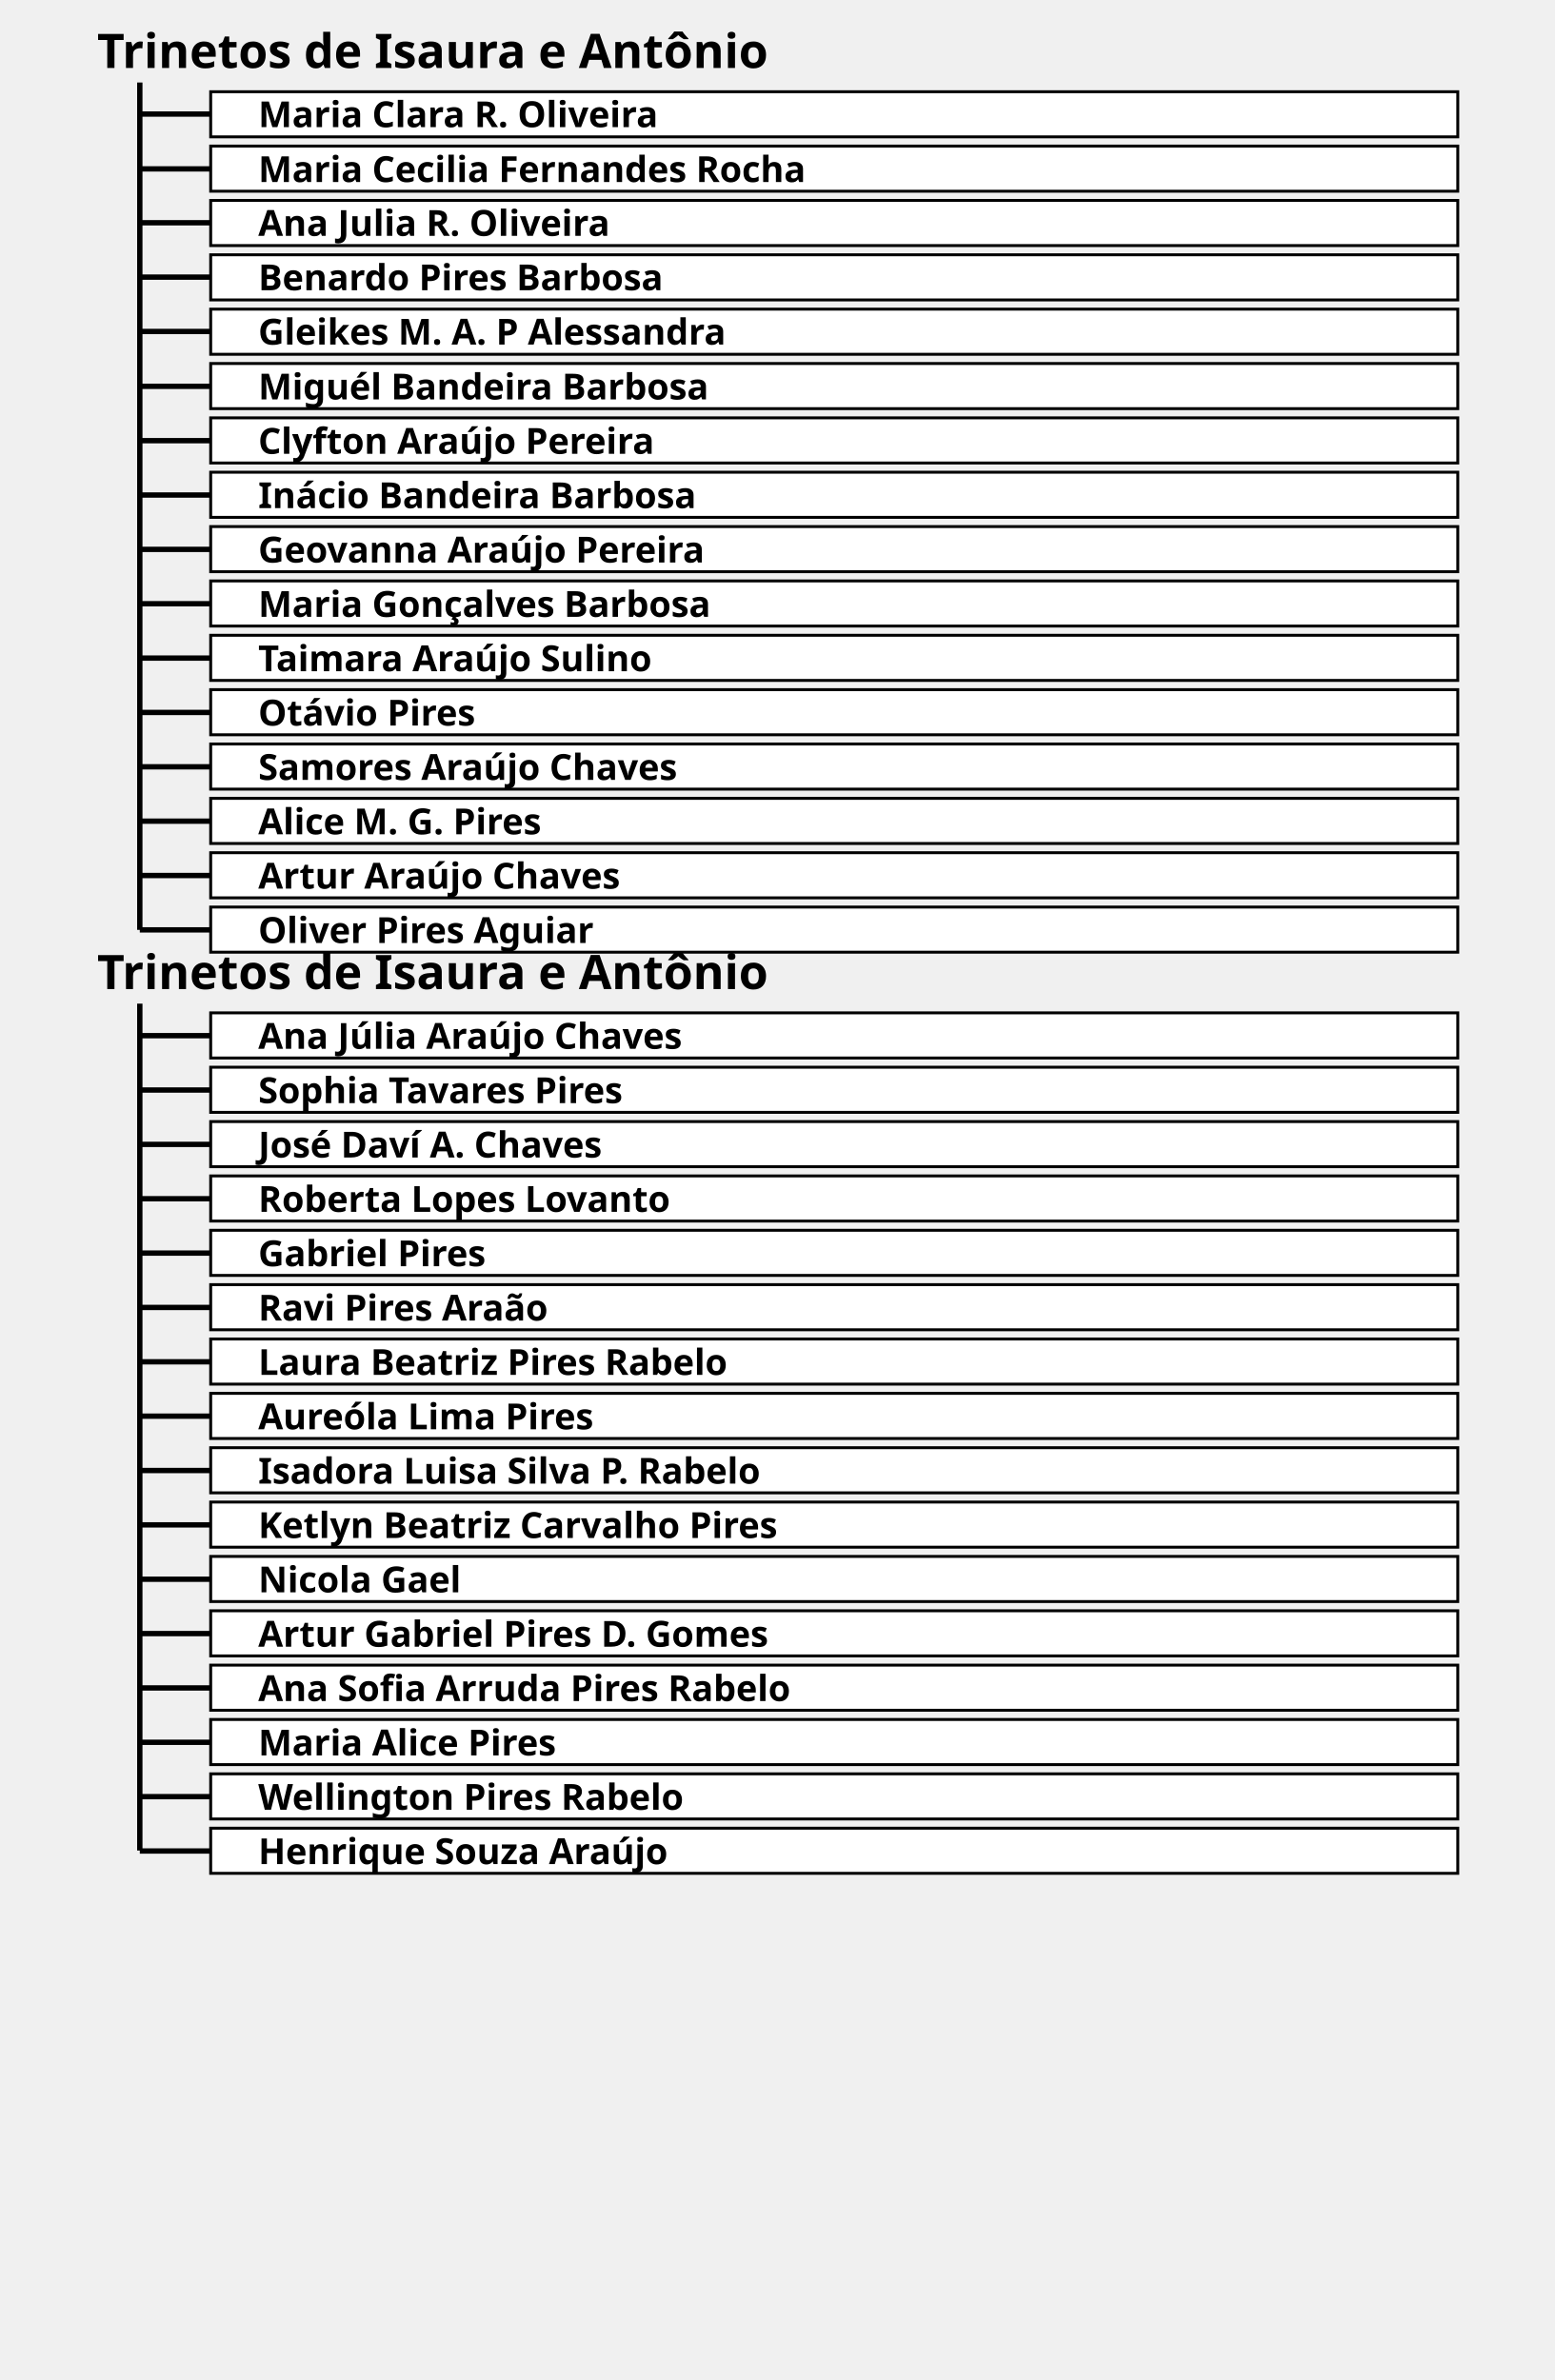
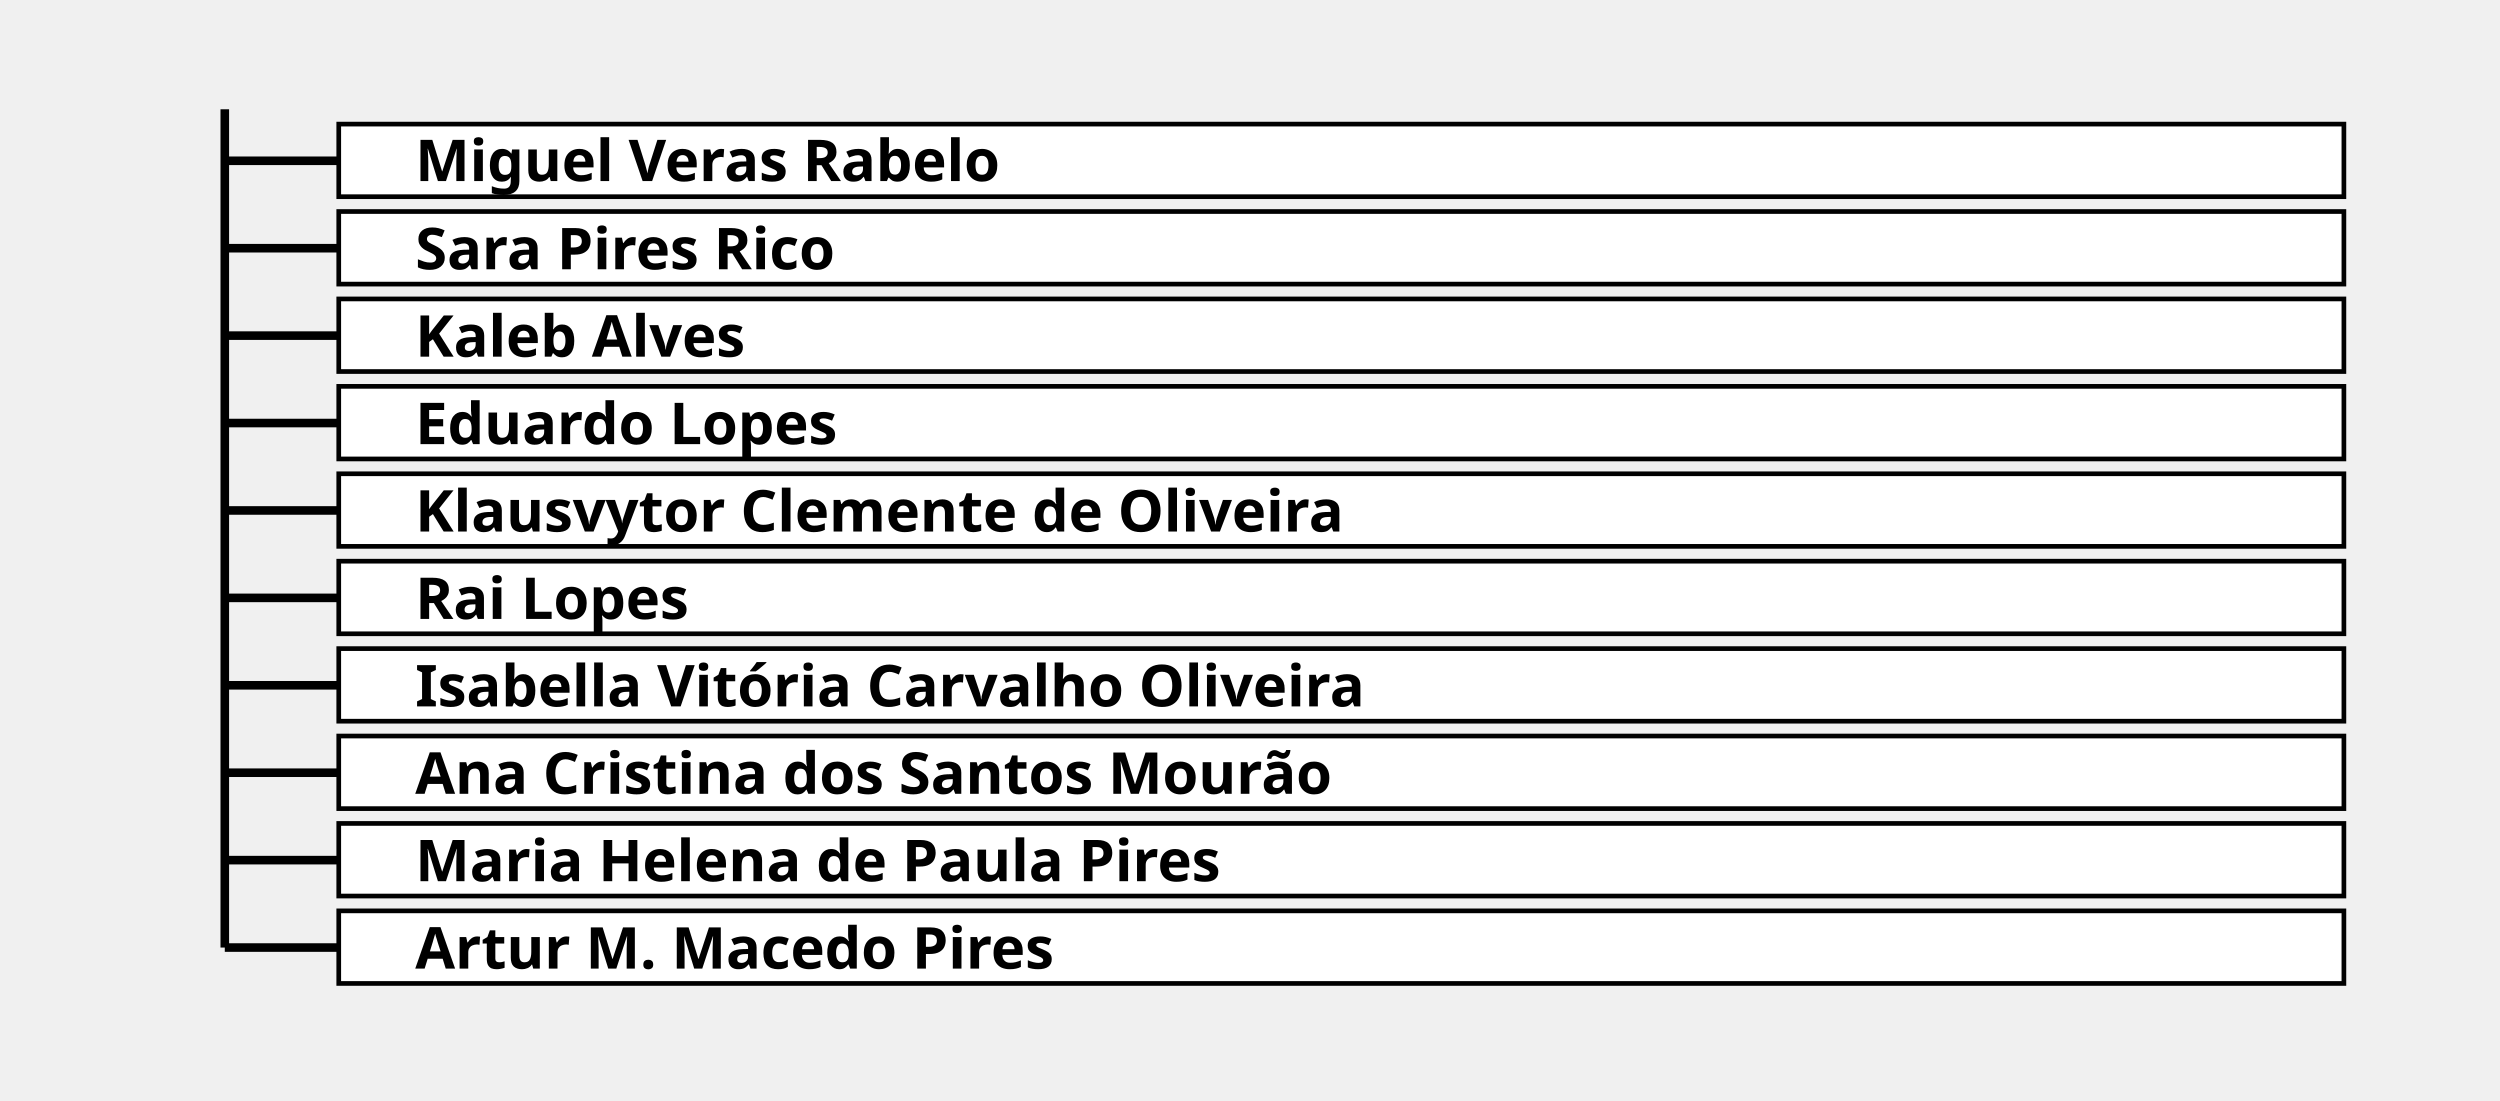
- <svg xmlns="http://www.w3.org/2000/svg" id="Layer_1" version="1.1" viewBox="0 0 320.3 490.4">
+ <svg xmlns="http://www.w3.org/2000/svg" id="Layer_1" version="1.1" viewBox="0 0 320.3 141.0">
  <defs>
    <style>
      .hdr { font-family: AGaramondPro-Italic, "Adobe Garamond Pro"; font-size: 8px; font-style: italic; font-weight: 700; }
      .sec { font-family: AGaramondPro-Bold, "Adobe Garamond Pro"; font-size: 9.8px; font-weight: 700; }
      .ttl { font-family: AGaramondPro-Bold, "Adobe Garamond Pro"; font-size: 11.5px; font-weight: 700; }
      .nm { font-family: AGaramondPro-Bold, "Adobe Garamond Pro"; font-size: 7.4px; font-weight: 700; }
      .sp { font-family: AGaramondPro-BoldItalic, "Adobe Garamond Pro"; font-size: 7.4px; font-style: italic; font-weight: 700; }
      .box { fill: #fff; stroke: #000; stroke-width: .6px; stroke-miterlimit: 11.3; }
      .ln { fill: none; stroke: #000; stroke-width: 1.1px; stroke-miterlimit: 11.3; }
    </style>
  </defs>
-   <text class="sec" transform="translate(20 14.0)">
-     <tspan x="0" y="0">Trinetos de Isaura e Antônio</tspan>
+   <path class="ln" d="M28.8,14.0v107.4" />
+   <line class="ln" x1="28.8" y1="20.6" x2="43.4" y2="20.6" />
+   <rect class="box" x="43.4" y="15.9" width="256.9" height="9.3" />
+   <text class="nm" transform="translate(53.2 23.2)">
+     <tspan x="0" y="0">Miguel Veras Rabelo</tspan>
  </text>
-   <path class="ln" d="M28.8,17.0v174.6" />
-   <line class="ln" x1="28.8" y1="23.5" x2="43.4" y2="23.5" />
-   <rect class="box" x="43.4" y="18.9" width="256.9" height="9.3" />
-   <text class="nm" transform="translate(53.2 26.2)">
-     <tspan x="0" y="0">Maria Clara R. Oliveira</tspan>
+   <line class="ln" x1="28.8" y1="31.8" x2="43.4" y2="31.8" />
+   <rect class="box" x="43.4" y="27.1" width="256.9" height="9.3" />
+   <text class="nm" transform="translate(53.2 34.5)">
+     <tspan x="0" y="0">Sara Pires Rico</tspan>
  </text>
-   <line class="ln" x1="28.8" y1="34.8" x2="43.4" y2="34.8" />
-   <rect class="box" x="43.4" y="30.1" width="256.9" height="9.3" />
-   <text class="nm" transform="translate(53.2 37.5)">
-     <tspan x="0" y="0">Maria Cecilia Fernandes Rocha</tspan>
+   <line class="ln" x1="28.8" y1="43.0" x2="43.4" y2="43.0" />
+   <rect class="box" x="43.4" y="38.3" width="256.9" height="9.3" />
+   <text class="nm" transform="translate(53.2 45.7)">
+     <tspan x="0" y="0">Kaleb Alves</tspan>
  </text>
-   <line class="ln" x1="28.8" y1="45.9" x2="43.4" y2="45.9" />
-   <rect class="box" x="43.4" y="41.3" width="256.9" height="9.3" />
-   <text class="nm" transform="translate(53.2 48.6)">
-     <tspan x="0" y="0">Ana Julia R. Oliveira</tspan>
+   <line class="ln" x1="28.8" y1="54.2" x2="43.4" y2="54.2" />
+   <rect class="box" x="43.4" y="49.5" width="256.9" height="9.3" />
+   <text class="nm" transform="translate(53.2 56.9)">
+     <tspan x="0" y="0">Eduardo Lopes</tspan>
  </text>
-   <line class="ln" x1="28.8" y1="57.1" x2="43.4" y2="57.1" />
-   <rect class="box" x="43.4" y="52.5" width="256.9" height="9.3" />
-   <text class="nm" transform="translate(53.2 59.8)">
-     <tspan x="0" y="0">Benardo Pires Barbosa</tspan>
+   <line class="ln" x1="28.8" y1="65.4" x2="43.4" y2="65.4" />
+   <rect class="box" x="43.4" y="60.7" width="256.9" height="9.3" />
+   <text class="nm" transform="translate(53.2 68.1)">
+     <tspan x="0" y="0">Klausvytor Clemente de Oliveira</tspan>
  </text>
-   <line class="ln" x1="28.8" y1="68.3" x2="43.4" y2="68.3" />
-   <rect class="box" x="43.4" y="63.7" width="256.9" height="9.3" />
-   <text class="nm" transform="translate(53.2 71.0)">
-     <tspan x="0" y="0">Gleikes M. A. P Alessandra</tspan>
+   <line class="ln" x1="28.8" y1="76.6" x2="43.4" y2="76.6" />
+   <rect class="box" x="43.4" y="71.9" width="256.9" height="9.3" />
+   <text class="nm" transform="translate(53.2 79.3)">
+     <tspan x="0" y="0">Rai Lopes</tspan>
  </text>
-   <line class="ln" x1="28.8" y1="79.6" x2="43.4" y2="79.6" />
-   <rect class="box" x="43.4" y="74.9" width="256.9" height="9.3" />
-   <text class="nm" transform="translate(53.2 82.3)">
-     <tspan x="0" y="0">Miguél Bandeira Barbosa</tspan>
+   <line class="ln" x1="28.8" y1="87.8" x2="43.4" y2="87.8" />
+   <rect class="box" x="43.4" y="83.1" width="256.9" height="9.3" />
+   <text class="nm" transform="translate(53.2 90.5)">
+     <tspan x="0" y="0">Isabella Vitória Carvalho Oliveira</tspan>
  </text>
-   <line class="ln" x1="28.8" y1="90.8" x2="43.4" y2="90.8" />
-   <rect class="box" x="43.4" y="86.1" width="256.9" height="9.3" />
-   <text class="nm" transform="translate(53.2 93.5)">
-     <tspan x="0" y="0">Clyfton Araújo Pereira</tspan>
+   <line class="ln" x1="28.8" y1="99.0" x2="43.4" y2="99.0" />
+   <rect class="box" x="43.4" y="94.3" width="256.9" height="9.3" />
+   <text class="nm" transform="translate(53.2 101.7)">
+     <tspan x="0" y="0">Ana Cristina dos Santos Mourão</tspan>
  </text>
-   <line class="ln" x1="28.8" y1="102.0" x2="43.4" y2="102.0" />
-   <rect class="box" x="43.4" y="97.3" width="256.9" height="9.3" />
-   <text class="nm" transform="translate(53.2 104.7)">
-     <tspan x="0" y="0">Inácio Bandeira Barbosa</tspan>
+   <line class="ln" x1="28.8" y1="110.2" x2="43.4" y2="110.2" />
+   <rect class="box" x="43.4" y="105.5" width="256.9" height="9.3" />
+   <text class="nm" transform="translate(53.2 112.9)">
+     <tspan x="0" y="0">Maria Helena de Paula Pires</tspan>
  </text>
-   <line class="ln" x1="28.8" y1="113.2" x2="43.4" y2="113.2" />
-   <rect class="box" x="43.4" y="108.5" width="256.9" height="9.3" />
-   <text class="nm" transform="translate(53.2 115.9)">
-     <tspan x="0" y="0">Geovanna Araújo Pereira</tspan>
-   </text>
-   <line class="ln" x1="28.8" y1="124.4" x2="43.4" y2="124.4" />
-   <rect class="box" x="43.4" y="119.7" width="256.9" height="9.3" />
-   <text class="nm" transform="translate(53.2 127.1)">
-     <tspan x="0" y="0">Maria Gonçalves Barbosa</tspan>
-   </text>
-   <line class="ln" x1="28.8" y1="135.6" x2="43.4" y2="135.6" />
-   <rect class="box" x="43.4" y="130.9" width="256.9" height="9.3" />
-   <text class="nm" transform="translate(53.2 138.3)">
-     <tspan x="0" y="0">Taimara Araújo Sulino</tspan>
-   </text>
-   <line class="ln" x1="28.8" y1="146.8" x2="43.4" y2="146.8" />
-   <rect class="box" x="43.4" y="142.1" width="256.9" height="9.3" />
-   <text class="nm" transform="translate(53.2 149.5)">
-     <tspan x="0" y="0">Otávio Pires</tspan>
-   </text>
-   <line class="ln" x1="28.8" y1="158.0" x2="43.4" y2="158.0" />
-   <rect class="box" x="43.4" y="153.3" width="256.9" height="9.3" />
-   <text class="nm" transform="translate(53.2 160.7)">
-     <tspan x="0" y="0">Samores Araújo Chaves</tspan>
-   </text>
-   <line class="ln" x1="28.8" y1="169.2" x2="43.4" y2="169.2" />
-   <rect class="box" x="43.4" y="164.5" width="256.9" height="9.3" />
-   <text class="nm" transform="translate(53.2 171.9)">
-     <tspan x="0" y="0">Alice M. G. Pires</tspan>
-   </text>
-   <line class="ln" x1="28.8" y1="180.4" x2="43.4" y2="180.4" />
-   <rect class="box" x="43.4" y="175.7" width="256.9" height="9.3" />
-   <text class="nm" transform="translate(53.2 183.1)">
-     <tspan x="0" y="0">Artur Araújo Chaves</tspan>
-   </text>
-   <line class="ln" x1="28.8" y1="191.6" x2="43.4" y2="191.6" />
-   <rect class="box" x="43.4" y="186.9" width="256.9" height="9.3" />
-   <text class="nm" transform="translate(53.2 194.3)">
-     <tspan x="0" y="0">Oliver Pires Aguiar</tspan>
-   </text>
-   <text class="sec" transform="translate(20 203.8)">
-     <tspan x="0" y="0">Trinetos de Isaura e Antônio</tspan>
-   </text>
-   <path class="ln" d="M28.8,206.8v174.5" />
-   <line class="ln" x1="28.8" y1="213.4" x2="43.4" y2="213.4" />
-   <rect class="box" x="43.4" y="208.7" width="256.9" height="9.3" />
-   <text class="nm" transform="translate(53.2 216.1)">
-     <tspan x="0" y="0">Ana Júlia Araújo Chaves</tspan>
-   </text>
-   <line class="ln" x1="28.8" y1="224.6" x2="43.4" y2="224.6" />
-   <rect class="box" x="43.4" y="219.9" width="256.9" height="9.3" />
-   <text class="nm" transform="translate(53.2 227.3)">
-     <tspan x="0" y="0">Sophia Tavares Pires</tspan>
-   </text>
-   <line class="ln" x1="28.8" y1="235.8" x2="43.4" y2="235.8" />
-   <rect class="box" x="43.4" y="231.1" width="256.9" height="9.3" />
-   <text class="nm" transform="translate(53.2 238.5)">
-     <tspan x="0" y="0">José Daví A. Chaves</tspan>
-   </text>
-   <line class="ln" x1="28.8" y1="247.0" x2="43.4" y2="247.0" />
-   <rect class="box" x="43.4" y="242.3" width="256.9" height="9.3" />
-   <text class="nm" transform="translate(53.2 249.7)">
-     <tspan x="0" y="0">Roberta Lopes Lovanto</tspan>
-   </text>
-   <line class="ln" x1="28.8" y1="258.2" x2="43.4" y2="258.2" />
-   <rect class="box" x="43.4" y="253.5" width="256.9" height="9.3" />
-   <text class="nm" transform="translate(53.2 260.9)">
-     <tspan x="0" y="0">Gabriel Pires</tspan>
-   </text>
-   <line class="ln" x1="28.8" y1="269.4" x2="43.4" y2="269.4" />
-   <rect class="box" x="43.4" y="264.7" width="256.9" height="9.3" />
-   <text class="nm" transform="translate(53.2 272.1)">
-     <tspan x="0" y="0">Ravi Pires Araão</tspan>
-   </text>
-   <line class="ln" x1="28.8" y1="280.6" x2="43.4" y2="280.6" />
-   <rect class="box" x="43.4" y="275.9" width="256.9" height="9.3" />
-   <text class="nm" transform="translate(53.2 283.3)">
-     <tspan x="0" y="0">Laura Beatriz Pires Rabelo</tspan>
-   </text>
-   <line class="ln" x1="28.8" y1="291.8" x2="43.4" y2="291.8" />
-   <rect class="box" x="43.4" y="287.1" width="256.9" height="9.3" />
-   <text class="nm" transform="translate(53.2 294.5)">
-     <tspan x="0" y="0">Aureóla Lima Pires</tspan>
-   </text>
-   <line class="ln" x1="28.8" y1="303.0" x2="43.4" y2="303.0" />
-   <rect class="box" x="43.4" y="298.3" width="256.9" height="9.3" />
-   <text class="nm" transform="translate(53.2 305.7)">
-     <tspan x="0" y="0">Isadora Luisa Silva P. Rabelo</tspan>
-   </text>
-   <line class="ln" x1="28.8" y1="314.2" x2="43.4" y2="314.2" />
-   <rect class="box" x="43.4" y="309.5" width="256.9" height="9.3" />
-   <text class="nm" transform="translate(53.2 316.9)">
-     <tspan x="0" y="0">Ketlyn Beatriz Carvalho Pires</tspan>
-   </text>
-   <line class="ln" x1="28.8" y1="325.4" x2="43.4" y2="325.4" />
-   <rect class="box" x="43.4" y="320.7" width="256.9" height="9.3" />
-   <text class="nm" transform="translate(53.2 328.1)">
-     <tspan x="0" y="0">Nicola Gael</tspan>
-   </text>
-   <line class="ln" x1="28.8" y1="336.6" x2="43.4" y2="336.6" />
-   <rect class="box" x="43.4" y="331.9" width="256.9" height="9.3" />
-   <text class="nm" transform="translate(53.2 339.3)">
-     <tspan x="0" y="0">Artur Gabriel Pires D. Gomes</tspan>
-   </text>
-   <line class="ln" x1="28.8" y1="347.8" x2="43.4" y2="347.8" />
-   <rect class="box" x="43.4" y="343.1" width="256.9" height="9.3" />
-   <text class="nm" transform="translate(53.2 350.5)">
-     <tspan x="0" y="0">Ana Sofia Arruda Pires Rabelo</tspan>
-   </text>
-   <line class="ln" x1="28.8" y1="359.0" x2="43.4" y2="359.0" />
-   <rect class="box" x="43.4" y="354.3" width="256.9" height="9.3" />
-   <text class="nm" transform="translate(53.2 361.7)">
-     <tspan x="0" y="0">Maria Alice Pires</tspan>
-   </text>
-   <line class="ln" x1="28.8" y1="370.2" x2="43.4" y2="370.2" />
-   <rect class="box" x="43.4" y="365.5" width="256.9" height="9.3" />
-   <text class="nm" transform="translate(53.2 372.9)">
-     <tspan x="0" y="0">Wellington Pires Rabelo</tspan>
-   </text>
-   <line class="ln" x1="28.8" y1="381.4" x2="43.4" y2="381.4" />
-   <rect class="box" x="43.4" y="376.7" width="256.9" height="9.3" />
-   <text class="nm" transform="translate(53.2 384.1)">
-     <tspan x="0" y="0">Henrique Souza Araújo</tspan>
+   <line class="ln" x1="28.8" y1="121.4" x2="43.4" y2="121.4" />
+   <rect class="box" x="43.4" y="116.7" width="256.9" height="9.3" />
+   <text class="nm" transform="translate(53.2 124.1)">
+     <tspan x="0" y="0">Artur M. Macedo Pires</tspan>
  </text>
</svg>
